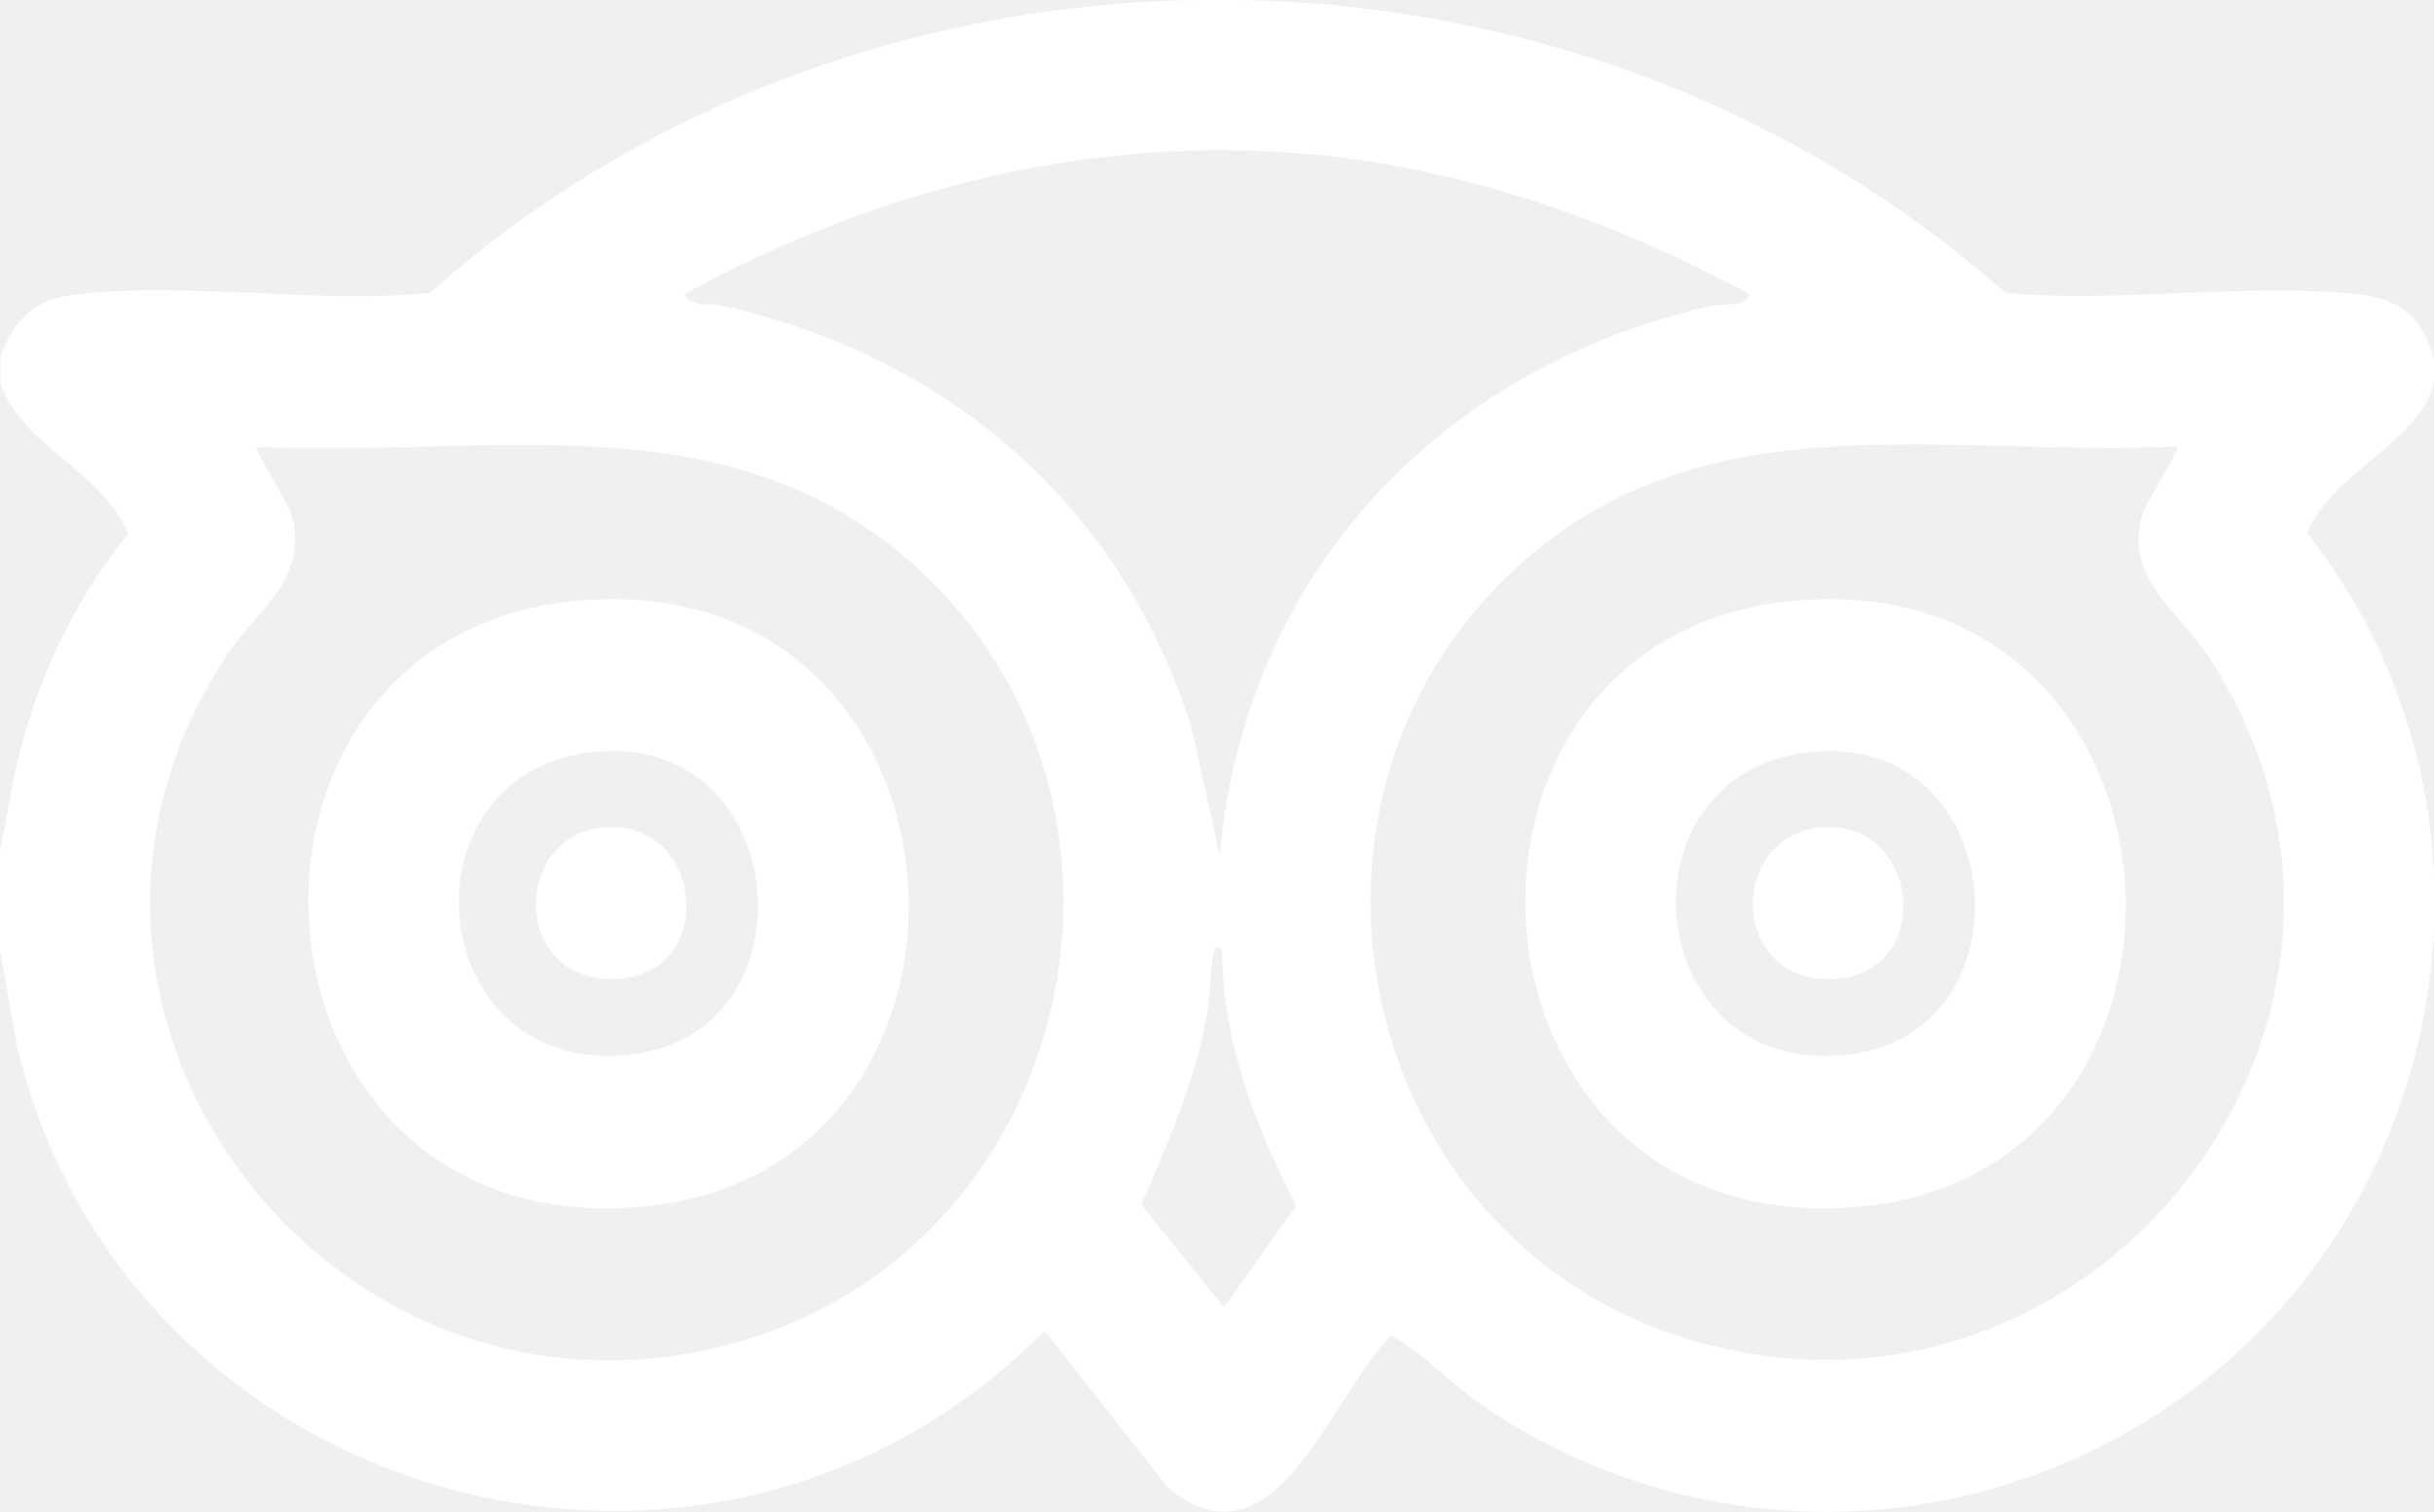
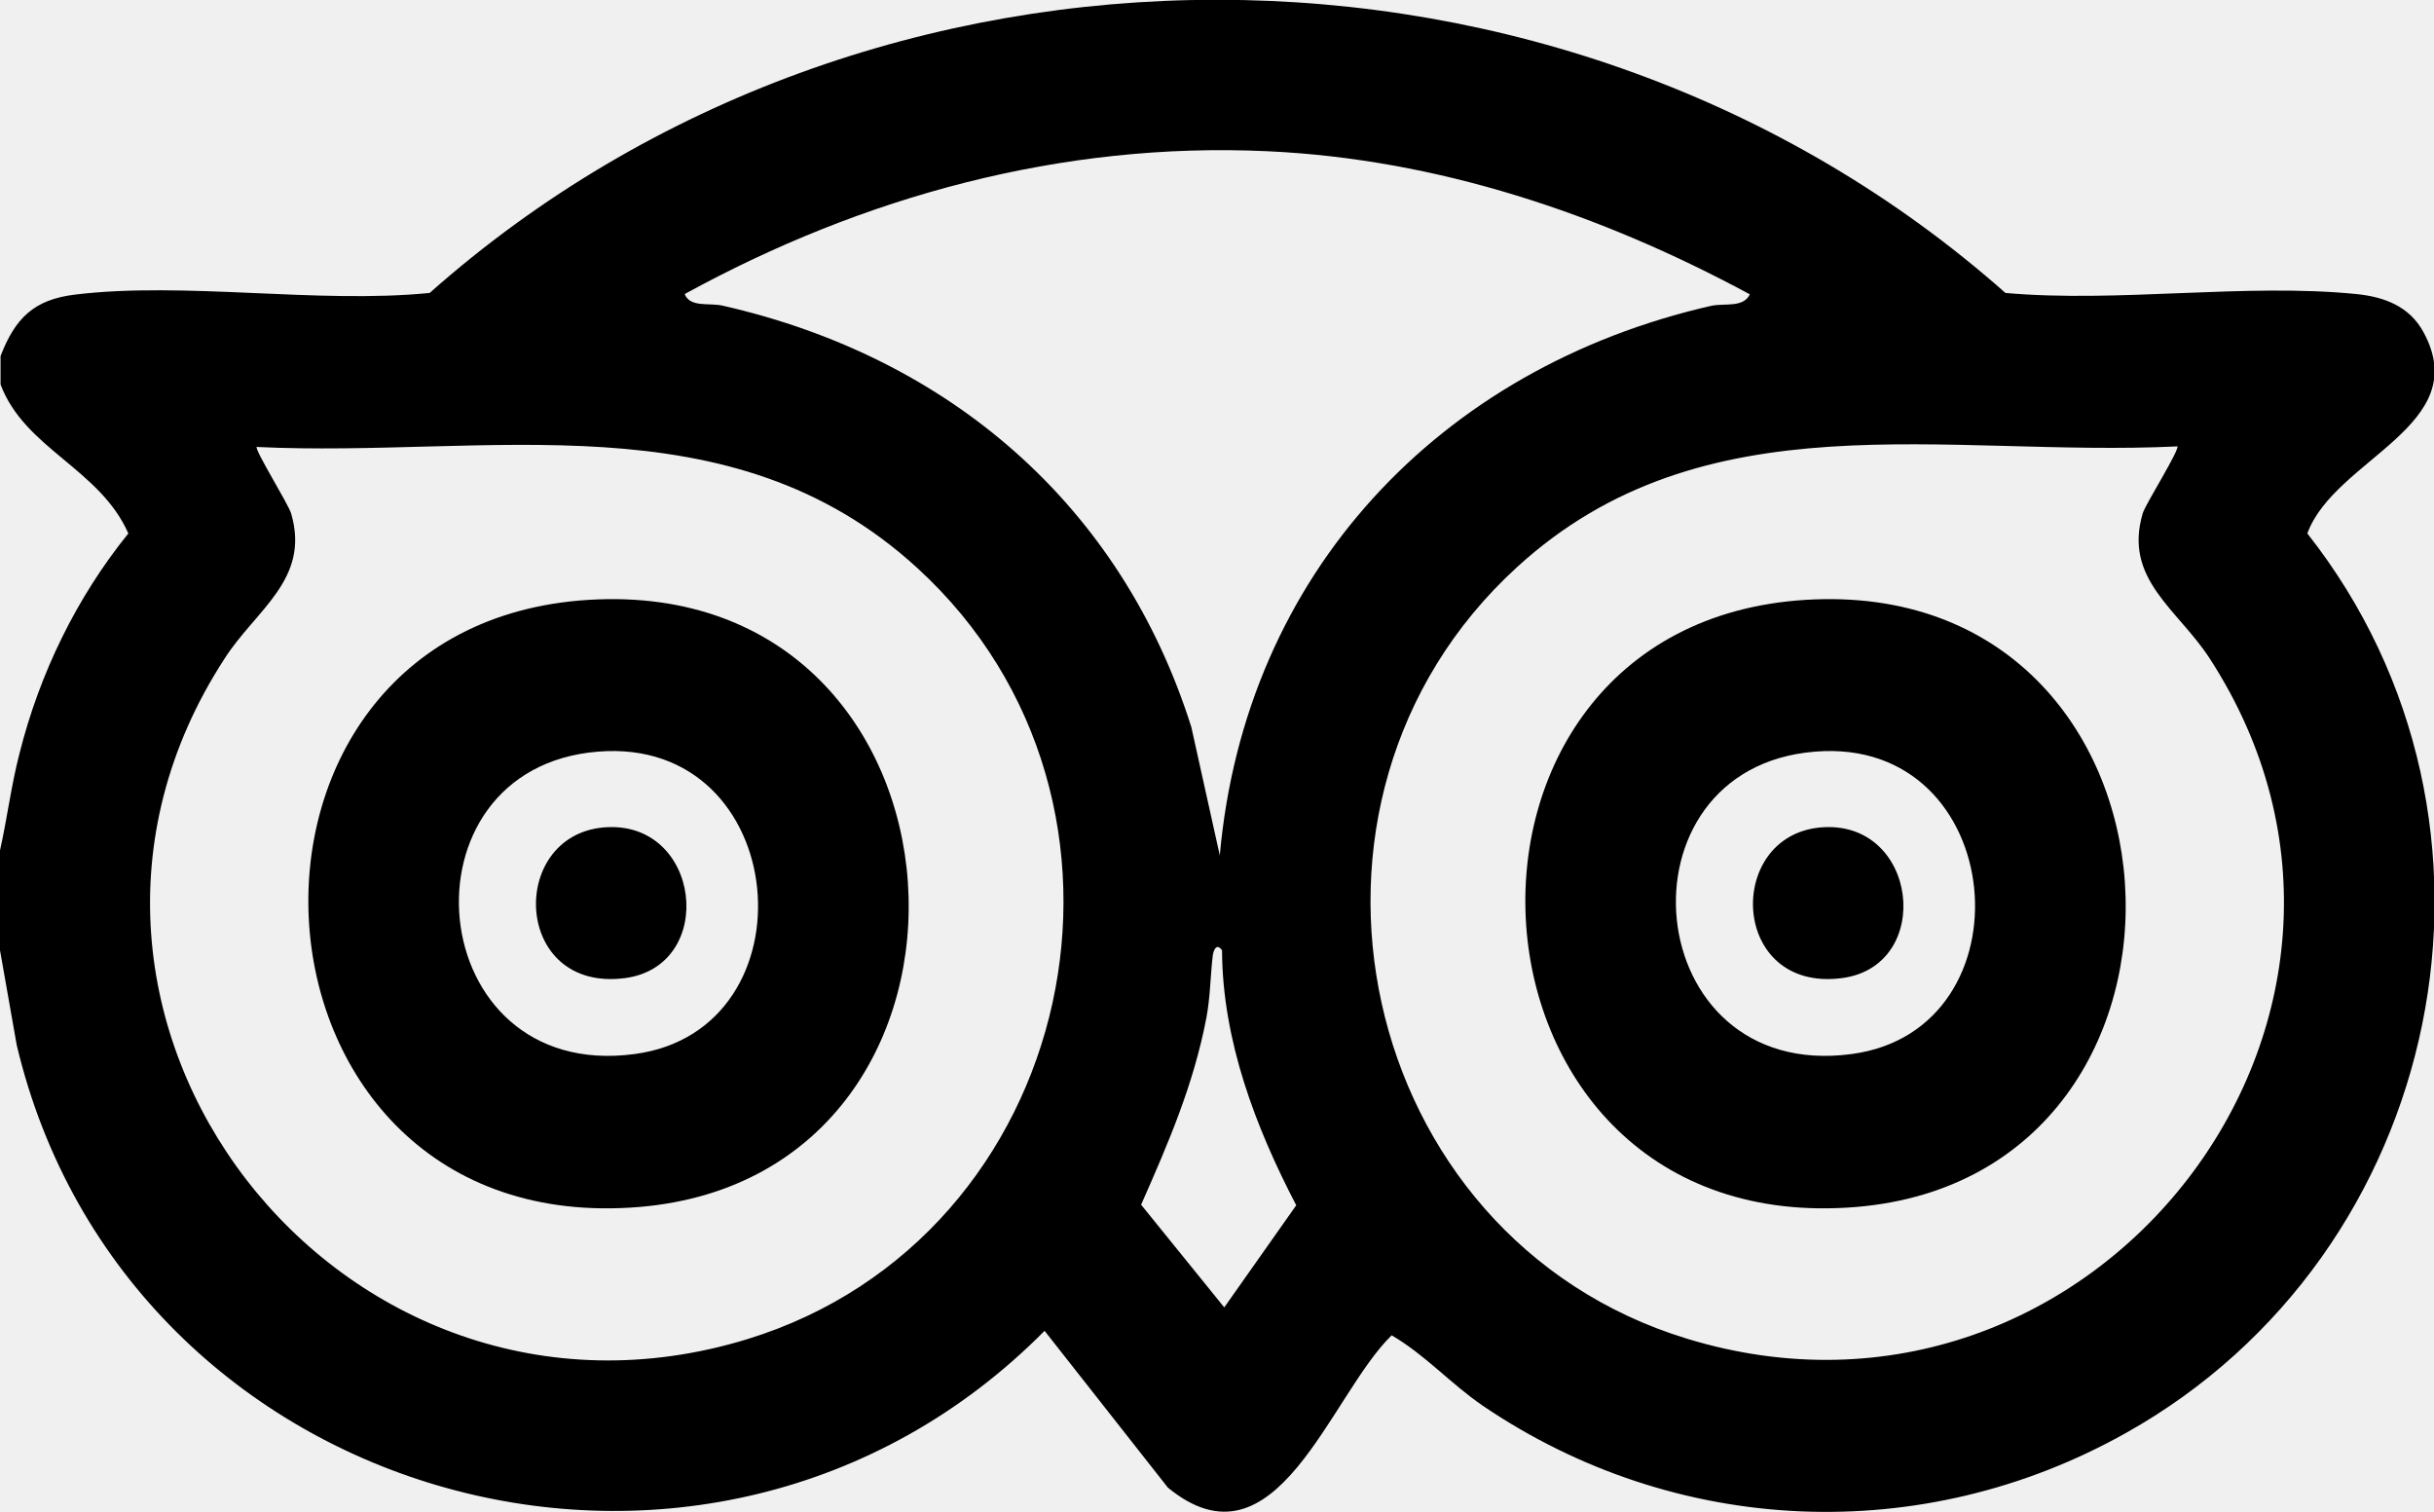
<svg xmlns="http://www.w3.org/2000/svg" id="Capa_1" data-name="Capa 1" viewBox="0 0 43.62 27.09">
  <g id="T6n1hy">
    <g>
-       <path d="M0,17.03v-1.79c.13-.58.2-1.16.35-1.74.36-1.43,1.02-2.79,1.95-3.94-.51-1.16-1.86-1.52-2.29-2.67v-.51c.26-.67.59-1.01,1.33-1.1,1.97-.24,4.35.17,6.36-.03,7.9-7.01,20.33-7,28.24,0,2.02.18,4.3-.18,6.29.02.5.05.95.22,1.2.68.92,1.68-1.59,2.27-2.08,3.61,4.09,5.19,2.48,12.91-3.25,16.12-3.65,2.05-8.07,1.86-11.53-.49-.57-.39-1.03-.91-1.63-1.26-1.11,1.08-2.07,4.32-4.01,2.73l-2.21-2.81C12.71,29.92,2.26,26.99.3,18.73l-.3-1.7ZM31.35,5.27c-2.67-1.44-5.59-2.42-8.64-2.56-3.68-.17-7.25.81-10.44,2.56.1.25.45.15.69.21,4.04.92,7.13,3.56,8.39,7.55l.51,2.3c.45-5.05,3.94-8.74,8.81-9.85.24-.05.58.04.69-.21ZM4.6,8c-.05.05.57,1.03.62,1.21.34,1.18-.64,1.72-1.2,2.6-4.15,6.4,2.08,14.42,9.37,12.19,5.93-1.82,7.64-9.62,3.05-13.82-3.36-3.08-7.68-1.97-11.84-2.17ZM39.02,8c-4.16.2-8.48-.91-11.84,2.17-4.59,4.2-2.88,12.01,3.05,13.82,7.29,2.23,13.52-5.79,9.37-12.19-.57-.88-1.55-1.42-1.2-2.6.05-.17.68-1.16.62-1.21ZM21.9,17.03c-.1-.14-.16,0-.17.13-.04.36-.04.7-.11,1.08-.23,1.2-.68,2.24-1.17,3.35l1.49,1.84,1.29-1.83c-.73-1.4-1.32-2.95-1.33-4.56Z" style="fill: #fff;" />
-       <path d="M10.55,10.75c7.18-.44,7.77,10.3.91,10.88-7.42.62-8.06-10.44-.91-10.88ZM10.72,13.47c-3.66.29-3.17,5.93.65,5.42,3.26-.43,2.82-5.7-.65-5.42Z" style="fill: #fff;" />
-       <path d="M32.36,10.75c7.18-.44,7.77,10.3.91,10.88-7.42.62-8.06-10.44-.91-10.88ZM32.53,13.47c-3.66.29-3.17,5.93.65,5.42,3.26-.43,2.82-5.7-.65-5.42Z" style="fill: #fff;" />
-       <path d="M10.8,14.83c1.77-.17,2.07,2.49.39,2.7-1.99.25-2.09-2.53-.39-2.7Z" style="fill: #fff;" />
-       <path d="M32.61,14.83c1.77-.17,2.07,2.49.39,2.7-1.99.25-2.09-2.53-.39-2.7Z" style="fill: #fff;" />
+       <path d="M0,17.03v-1.79c.13-.58.2-1.16.35-1.74.36-1.43,1.02-2.79,1.95-3.94-.51-1.16-1.86-1.52-2.29-2.67v-.51c.26-.67.59-1.01,1.33-1.1,1.97-.24,4.35.17,6.36-.03,7.9-7.01,20.33-7,28.24,0,2.02.18,4.3-.18,6.29.02.5.05.95.22,1.2.68.92,1.68-1.59,2.27-2.08,3.61,4.09,5.19,2.48,12.91-3.25,16.12-3.65,2.05-8.07,1.86-11.53-.49-.57-.39-1.03-.91-1.63-1.26-1.11,1.08-2.07,4.32-4.01,2.73l-2.21-2.81C12.71,29.92,2.26,26.99.3,18.73l-.3-1.7ZM31.35,5.27c-2.67-1.44-5.59-2.42-8.64-2.56-3.68-.17-7.25.81-10.44,2.56.1.25.45.15.69.21,4.04.92,7.13,3.56,8.39,7.55l.51,2.3c.45-5.05,3.94-8.74,8.81-9.85.24-.05.58.04.69-.21ZM4.6,8c-.05.05.57,1.03.62,1.21.34,1.18-.64,1.72-1.2,2.6-4.15,6.4,2.08,14.42,9.37,12.19,5.93-1.82,7.64-9.62,3.05-13.82-3.36-3.08-7.68-1.97-11.84-2.17ZM39.02,8c-4.16.2-8.48-.91-11.84,2.17-4.59,4.2-2.88,12.01,3.05,13.82,7.29,2.23,13.52-5.79,9.37-12.19-.57-.88-1.55-1.42-1.2-2.6.05-.17.68-1.16.62-1.21ZM21.9,17.03c-.1-.14-.16,0-.17.13-.04.36-.04.7-.11,1.08-.23,1.2-.68,2.24-1.17,3.35l1.49,1.84,1.29-1.83c-.73-1.4-1.32-2.95-1.33-4.56Z" fill="#000" />
+       <path d="M10.55,10.75c7.18-.44,7.77,10.3.91,10.88-7.42.62-8.06-10.44-.91-10.88ZM10.72,13.47c-3.66.29-3.17,5.93.65,5.42,3.26-.43,2.82-5.7-.65-5.42Z" fill="#000" />
+       <path d="M32.36,10.75c7.18-.44,7.77,10.3.91,10.88-7.42.62-8.06-10.44-.91-10.88ZM32.53,13.47c-3.66.29-3.17,5.93.65,5.42,3.26-.43,2.82-5.7-.65-5.42Z" fill="#000" />
+       <path d="M10.8,14.83c1.77-.17,2.07,2.49.39,2.7-1.99.25-2.09-2.53-.39-2.7Z" fill="#000" />
+       <path d="M32.61,14.83c1.77-.17,2.07,2.49.39,2.7-1.99.25-2.09-2.53-.39-2.7Z" fill="#000" />
    </g>
  </g>
</svg>
